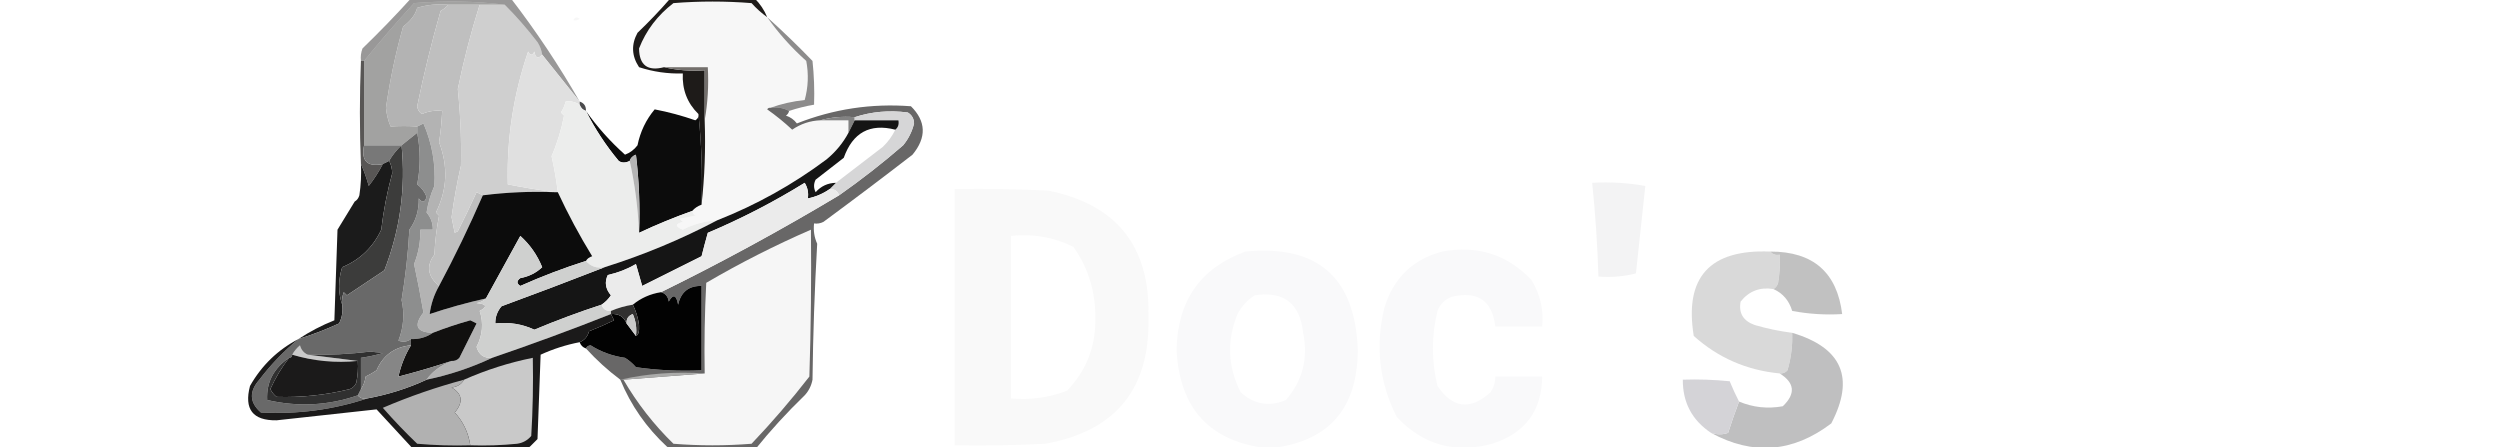
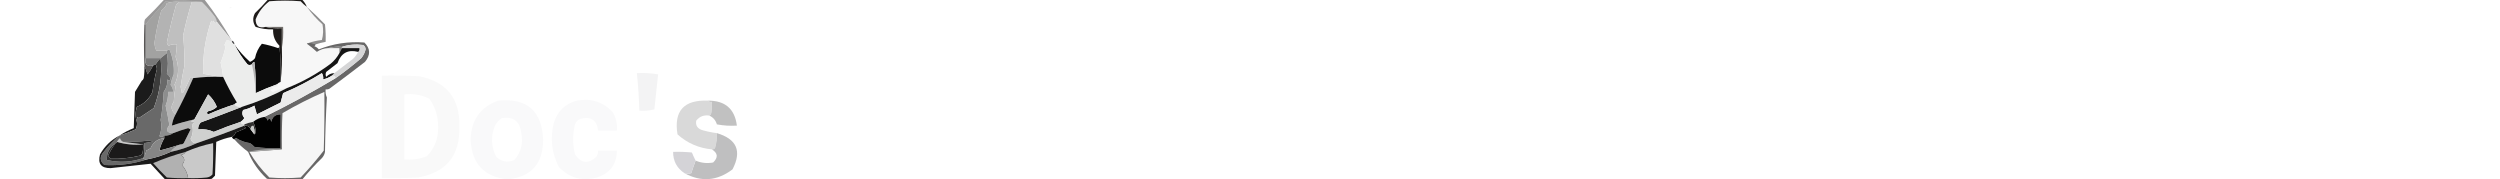
- <svg xmlns="http://www.w3.org/2000/svg" width="800" height="143" style="shape-rendering:geometricPrecision;text-rendering:geometricPrecision;image-rendering:optimizeQuality;fill-rule:evenodd;clip-rule:evenodd">
+ <svg xmlns="http://www.w3.org/2000/svg" width="2000" height="143" style="shape-rendering:geometricPrecision;text-rendering:geometricPrecision;image-rendering:optimizeQuality;fill-rule:evenodd;clip-rule:evenodd">
  <path style="opacity:1" fill="#b3b3b3" d="M143.5 1.5q-1.008 1.15-2.5 2a407 407 0 0 0-7.5 30.5q.195 1.588 1.5 2.5 3.062-1.384 6.5-1-.268 5.446-1 10 4.428 11.576-1 22.5l1 1q-1.2 6.12-1.5 12.5-4.006 5.368 1.5 10a24 24 0 0 0-3 9 180 180 0 0 1 18-5q-1.144 1.152-3 1.5 4.863.425 1 2.5 1.898 5.89-1 11.5 1.06 3.81 5 3.5-9.947 4.7-21 7 2.58-3.752 8-6 1.494.128 2.5-1l5.5-11-2-1a127 127 0 0 0-12 4q-7.87-.21-3-6.5a350 350 0 0 0-3-15.5 27.45 27.45 0 0 0 2-11h4q.034-3.15-2-5.5a32.8 32.8 0 0 1 2.5-8.5q.654-10.392-3.5-20-1.025.544-2 1a56.4 56.4 0 0 0-8.5 0 20.2 20.2 0 0 1-1.5-6 200 200 0 0 1 5.5-26q3.667-2.778 4.5-6a25.9 25.9 0 0 1 10-1" />
  <path style="opacity:1" fill="#bfbfbf" d="M143.5 1.5h10a267 267 0 0 0-7 27 197 197 0 0 1 1 24.5 192 192 0 0 0-3 16.5l1 5 1-.5a298 298 0 0 0 6-12.5q1.025.544 2 1a400 400 0 0 1-14 29q-5.506-4.632-1.5-10 .3-6.38 1.5-12.5l-1-1q5.428-10.924 1-22.5.732-4.554 1-10-3.438-.384-6.5 1-1.305-.912-1.5-2.5A407 407 0 0 1 141 3.5q1.492-.85 2.5-2" />
  <path style="opacity:1" fill="#f7f7f7" d="M245.5 5.5q5.349 7.61 12.5 14 1.194 6.383-.5 12.5-5.837.628-11 2.5-.657-.098-1 .5a74 74 0 0 1 8 6.5q4.101-2.805 9-3h9v4q-2.58 4.846-7 8.5-16.13 12.068-35 19.5a27.1 27.1 0 0 0-11 3q-3.792-1.497 0-2.5l-1-1 5-1q-.834-.575-1-1.5 1.185-1.352 3-2 1.49-13.227 1-27 1.483-8.213 1-17h-14q-7.901 2.04-8-6 3.369-8.65 11-14.5a156.5 156.5 0 0 1 25 0 31.4 31.4 0 0 0 5 4.5" />
  <path style="opacity:.035" fill="#020005" d="M183.5 6.5q.595-1.538 2-.5a2.43 2.43 0 0 1-2 .5" />
  <path style="opacity:1" fill="#cfcfcf" d="M153.5 1.5h8q5.562 5.55 10.5 12a10.1 10.1 0 0 1 1.5 4q-1.987 2.18-2.5-1-1 2-2 0-7.098 20.83-6.5 42.5a265 265 0 0 0 15 2.5q-11.63-.449-23 1a44 44 0 0 1-2-1 298 298 0 0 1-6 12.5l-1 .5-1-5a192 192 0 0 1 3-16.5q.257-12.395-1-24.5a267 267 0 0 1 7-27" />
  <path style="opacity:1" fill="#a2a2a1" d="M161.5 1.5h-18a25.9 25.9 0 0 0-10 1q-.833 3.222-4.5 6a200 200 0 0 0-5.5 26 20.2 20.2 0 0 0 1.5 6 56.4 56.4 0 0 1 8.5 0v2a275 275 0 0 0-5 4h-12v-27a405 405 0 0 1 16-18.5q14.763-1.237 29 .5" />
  <path style="opacity:.451" fill="#1d1b1b" d="M131.5-.5h32a292 292 0 0 1 22 33l-12-15a10.1 10.1 0 0 0-1.5-4q-4.938-6.45-10.5-12-14.237-1.737-29-.5a405 405 0 0 0-16 18.5h-1a8.4 8.4 0 0 1 .5-4 349 349 0 0 0 15.5-16" />
  <path style="opacity:1" fill="#e0e0e0" d="m173.5 17.5 12 15v1q-2.418-1.428-4.5-1a11.3 11.3 0 0 1-1.5 3.5l1 1q-1.315 6.843-4 13 1.302 5.65 2 11.5h-1a265 265 0 0 1-15-2.5q-.598-21.67 6.5-42.5 1 2 2 0 .513 3.18 2.5 1" />
  <path style="opacity:.995" fill="#1d1a18" d="M214.5-.5h27a17.9 17.9 0 0 1 4 6 31.4 31.4 0 0 1-5-4.5 156.5 156.5 0 0 0-25 0q-7.631 5.85-11 14.5.099 8.04 8 6 6.202 1.477 13 1v16q.49 13.773-1 27 .49-14.771-1-29-5.38-5.28-5-13a40.6 40.6 0 0 1-14-2q-3.565-5.375-.5-11a162 162 0 0 0 10.5-11" />
  <path style="opacity:1" fill="#736f6c" d="M212.5 21.5h14q.483 8.787-1 17v-16q-6.798.477-13-1" />
  <path style="opacity:.893" fill="#444241" d="M115.5 19.5h1v27c-1 5 1 7 6 6a44 44 0 0 1-4.5 7q-1.047-3.756-2.5-7a405 405 0 0 1 0-33" />
  <path style="opacity:.548" fill="#2f2e2e" d="M245.5 5.5a281 281 0 0 1 14.5 14q.749 6.983.5 14a54 54 0 0 0-8 2q-2.647-1.442-6-1 5.163-1.872 11-2.5 1.694-6.117.5-12.5-7.151-6.39-12.5-14" />
  <path style="opacity:.012" d="M207.5 33.5q2 1 0 0" />
  <path style="opacity:.639" fill="#121111" d="M198.5 121.5a78.4 78.4 0 0 1-11-10q.353-.895 1.5-1 5.024 3.176 11 4a15 15 0 0 1 3.5 3q10.452 1.495 21 1v-27q-6.151-.105-7.5 6-.873-4.752-3-1-.354-2.43-2.5-3a783 783 0 0 0 57-31 256 256 0 0 0 20.5-16 17.35 17.35 0 0 0 3.5-7q-.044-2.294-2-3.5-8.866-1.17-17 1.5-5.807-.473-11 1-4.899.195-9 3a74 74 0 0 0-8-6.5q.343-.598 1-.5 3.353-.442 6 1-.166.925-1 1.5a6.98 6.98 0 0 1 3.5 2.5q17.568-6.94 36.5-5.5 7.305 7.25.5 15.5A1551 1551 0 0 1 263.5 71a4.93 4.93 0 0 1-3 .5q-.384 3.44 1 6.5a965 965 0 0 0-1.5 43.5q-.54 2.882-2.5 5a191 191 0 0 0-16 17.5q-14.152 1.417-28-1-9.956-9.204-15-21.5" />
  <path style="opacity:.8" fill="#1e1e20" d="M185.5 32.5q2.11.71 2 3-1.5-.5-2-2z" />
  <path style="opacity:.962" fill="#030303" d="M223.5 36.5q1.49 14.229 1 29-1.815.648-3 2a189 189 0 0 0-17 7q.497-12.54-1-25-1.533.533-2 2-2.02 1.007-3.5 0a82.8 82.8 0 0 1-10.5-16q5.368 7.628 12.5 14 2.407-.9 4-3 1.331-6.526 5.5-11.5a92 92 0 0 1 13 3.5q1.197-.686 1-2" />
  <path style="opacity:1" fill="#828282" d="M262.5 38.5q5.193-1.473 11-1v1l-2 4v-4z" />
  <path style="opacity:1" fill="#ecedec" d="M185.5 33.5q.5 1.5 2 2a82.8 82.8 0 0 0 10.5 16q1.48 1.007 3.5 0 2.48 11.168 3 23a189 189 0 0 1 17-7q.166.925 1 1.5l-5 1 1 1q-3.792 1.003 0 2.5a27.1 27.1 0 0 1 11-3q-17.15 9.06-36 15-3.765.67-6-2 .626-1.083 2-1.5a203 203 0 0 1-11-20.5q-.698-5.85-2-11.5 2.685-6.157 4-13l-1-1a11.3 11.3 0 0 0 1.5-3.5q2.082-.428 4.5 1" />
  <path style="opacity:1" fill="#787878" d="M116.5 46.5h12a21.6 21.6 0 0 0-4 5l-2 1c-5 1-7-1-6-6" />
  <path style="opacity:1" fill="#b4b4b4" d="M204.5 74.5q-.52-11.832-3-23 .467-1.467 2-2a157 157 0 0 1 1 25" />
  <path style="opacity:1" fill="#d6d6d7" d="M268.5 62.5q-.71-2.11-3-2l2-2q7.396-5.72 15-11.5 2.565-2.475 4-5.5 1.356-1.064 1-3h-14v-1q8.134-2.67 17-1.5 1.956 1.206 2 3.5a17.35 17.35 0 0 1-3.5 7 256 256 0 0 1-20.5 16" />
  <path style="opacity:.994" fill="#f3f3f4" d="M509.5 58.5a73 73 0 0 1 17 1l-3 28a36.9 36.9 0 0 1-12 1 422 422 0 0 0-2-30" />
  <path style="opacity:1" fill="#0c0c0c" d="M177.5 61.5h1a203 203 0 0 0 11 20.5q-1.374.417-2 1.5a201 201 0 0 0-21 8q-1.817-1.16 0-2.5 4.126-.774 7-3.5-2.382-5.865-7-10-5.519 10.04-11 20a180 180 0 0 0-18 5 24 24 0 0 1 3-9 400 400 0 0 0 14-29 139 139 0 0 1 23-1" />
  <path style="opacity:.996" fill="#f9f9f9" d="M305.5 60.5q15.009-.25 30 .5 32.952 6.716 32 40.5.843 34.404-33 40.5-14.492.75-29 .5zm18 15q10.574-1.173 20 3.5 7.077 10.04 7 22.5.354 13.701-9 23.5-8.652 3.342-18 2.5z" />
  <path style="opacity:.012" d="M113.5 64.5q-1-2 0 0" />
  <path style="opacity:1" fill="#1b1b1b" d="M124.5 51.5q.984 1.683 1 4a123 123 0 0 0-3.5 18q-3.959 8.445-12.5 12-1.964 6.225 0 12a9.86 9.86 0 0 1-1 6 106 106 0 0 1-13 5 62.6 62.6 0 0 1 11.5-6l1-29q2.784-4.584 5.5-9 1.083-.627 1.5-2 .747-4.975.5-10 1.453 3.244 2.5 7a44 44 0 0 0 4.5-7z" />
  <path style="opacity:1" fill="#151515" d="M273.5 38.5h14q.356 1.936-1 3-12.181-3.124-16.5 9l-9 7q-1 2 0 4 2.601-2.925 6.5-3l-2 2a18.7 18.7 0 0 1-7 3q.428-2.682-1-5a227 227 0 0 1-31 16 262 262 0 0 0-2 7.5l-19 9.5-2-7a31.3 31.3 0 0 1-9 3.5q-1.642 3.404 1 6.5-1.26 1.852-3 3a279 279 0 0 0-21.5 8q-5.856-2.717-12.5-2-.042-3.123 2-5.5a1821 1821 0 0 0 33-12.5q18.85-5.94 36-15 18.87-7.432 35-19.5 4.42-3.654 7-8.5z" />
  <path style="opacity:1" fill="#f6f6f6" d="m199.5 121.5 26-2q-.25-14.508.5-29a316 316 0 0 1 33.5-17q.25 23.505-.5 47a282 282 0 0 1-18.5 21.5q-12.5 1-25 0a95.8 95.8 0 0 1-16-20.5" />
  <path style="opacity:.996" fill="#f9f9fa" d="M398.5 80.5q34.728-3.384 36 31.5-.158 28.653-28.5 31.5-28.018-3.025-29.5-31.5.43-23.604 22-31.5m3 14q13.982-2.127 15.5 12 2.511 12.209-5.5 21.5-8.035 3.393-14.5-2.5-6.197-12.281-1-25 2.04-3.784 5.5-6" />
  <path style="opacity:.991" fill="#f9f9fa" d="M461.5 80.5q16.852-3.13 28.5 9 4.3 6.9 3.5 15h-15q-1.508-12.52-14-9.5-3.25 1.25-4.5 4.5-2.943 12.021 0 24 7.26 10.791 17 2 1.514-2.288 1.5-5h15q-.163 16.433-16 21.5-17.814 4.84-30.5-8.5-8.459-16.675-4-35 4.337-14.252 18.5-18" />
  <path style="opacity:.996" fill="#d9d9d9" d="M566.5 80.5q1.063 1.356 3 1a41 41 0 0 1-.5 9q-.417 1.373-1.5 2-6.455-1.055-10.5 4-1.023 5.52 4.5 7.5a77 77 0 0 0 12 2.5 37.1 37.1 0 0 1-1.5 12q-1.006 1.128-2.5 1-15.818-1.513-27.5-12-4.595-28.174 24.5-27" />
  <path style="opacity:1" fill="#3c3c3b" d="M128.5 46.5q2.062 20.53-5.5 40a2564 2564 0 0 0-12 8l-1-1a8.4 8.4 0 0 0-.5 4q-1.964-5.775 0-12 8.541-3.555 12.5-12a123 123 0 0 1 3.5-18q-.016-2.317-1-4a21.6 21.6 0 0 1 4-5" />
  <path style="opacity:.976" fill="silver" d="M566.5 80.5q20.527-.033 23 20a65 65 0 0 1-16-1q-1.485-4.972-6-7 1.083-.627 1.5-2 .747-4.473.5-9-1.937.356-3-1" />
  <path style="opacity:1" fill="#cfd0cf" d="M187.5 83.5q2.235 2.67 6 2a1821 1821 0 0 1-33 12.5q-2.042 2.377-2 5.5 6.644-.717 12.5 2a279 279 0 0 1 21.5-8q.71 2.11 3 2v1a828 828 0 0 1-38 14q-3.94.31-5-3.5 2.898-5.61 1-11.5 3.863-2.075-1-2.5 1.856-.348 3-1.5 5.481-9.96 11-20 4.618 4.135 7 10-2.874 2.726-7 3.5-1.817 1.34 0 2.5a201 201 0 0 1 21-8" />
  <path style="opacity:1" fill="#8d8e8e" d="M138.5 106.5q-3.022 2.136-7 2-1.858 1.368-4 .5 2.494-6.426 1-13a204 204 0 0 0 2.5-22.5q3.138-4.31 3-10 1.735 2.24 2.5-.5-.901-2.407-3-4 1.606-8.162 0-16.5v-2q.975-.456 2-1 4.154 9.608 3.5 20a32.8 32.8 0 0 0-2.5 8.5q2.034 2.35 2 5.5h-4q.133 5.7-2 11a350 350 0 0 1 3 15.5q-4.87 6.29 3 6.5" />
  <path style="opacity:1" fill="#696969" d="M133.5 42.5q1.606 8.338 0 16.5 2.099 1.593 3 4-.765 2.74-2.5.5.138 5.69-3 10a204 204 0 0 1-2.5 22.5q1.494 6.574-1 13 2.142.868 4-.5v2q-7.881.785-11 8a26.6 26.6 0 0 1-3.5 2q-.315 2.337-1.5 4v-10a53 53 0 0 0 7-1.5l-4-.5a134 134 0 0 1-20 1q-1.935-.837-2.5-3a10.5 10.5 0 0 0-2.5 3q0 1-1 1-7.437 5.067-7 13.5 14.826 3.435 29-1.5 1.064 1.356 3 1-16.407 5.427-34 4.5-5.53-4.794-.5-10.5a77.2 77.2 0 0 1 12.5-13 106 106 0 0 0 13-5 9.86 9.86 0 0 0 1-6 8.4 8.4 0 0 1 .5-4l1 1a2564 2564 0 0 1 12-8q7.562-19.47 5.5-40a275 275 0 0 1 5-4" />
  <path style="opacity:1" fill="#ebebeb" d="M265.5 60.5q2.29-.11 3 2a783 783 0 0 1-57 31q-5.118.813-9 4a29.4 29.4 0 0 0-7 2q-2.29.11-3-2 1.74-1.148 3-3-2.642-3.096-1-6.5a31.3 31.3 0 0 0 9-3.5l2 7 19-9.5a262 262 0 0 1 2-7.5 227 227 0 0 0 31-16q1.428 2.318 1 5a18.7 18.7 0 0 0 7-3" />
  <path style="opacity:.998" fill="#020202" d="M187.5 111.5q-1.5-.5-2-2 2.289-.907 3-3.5a118 118 0 0 0 8-3.5 44 44 0 0 1-1-2q3.689-.285 5 3l3 4q1.189-.4 1-3.5-.495-3.512-2-6.5 3.882-3.187 9-4 2.146.57 2.5 3 2.127-3.752 3 1 1.349-6.105 7.5-6v27q-10.548.495-21-1a15 15 0 0 0-3.5-3q-5.976-.824-11-4-1.147.105-1.5 1" />
  <path style="opacity:1" fill="#31302f" d="M202.5 97.5q1.505 2.988 2 6.5.189 3.1-1 3.5a13.1 13.1 0 0 0-1-7q-2.128.757-2 3-1.311-3.285-5-3v-1a29.4 29.4 0 0 1 7-2" />
  <path style="opacity:1" fill="#cacac9" d="m203.5 107.5-3-4q-.128-2.243 2-3a13.1 13.1 0 0 1 1 7" />
  <path style="opacity:.989" fill="#bebebf" d="M573.5 106.5q23.948 7.129 12.5 29-18.403 13.968-38.5 3 2.94.957 5.5 0a176 176 0 0 1 3.5-10q6.721 2.823 14 1.5 6.246-5.993-1-10.5 1.494.128 2.5-1a37.1 37.1 0 0 0 1.5-12" />
  <path style="opacity:1" fill="#11100f" d="M144.5 115.5a248 248 0 0 1-17 5 32.5 32.5 0 0 1 4-10v-2q3.978.136 7-2a127 127 0 0 1 12-4l2 1-5.5 11q-1.006 1.128-2.5 1" />
  <path style="opacity:.969" fill="#151414" d="M195.5 100.5q.456.975 1 2a118 118 0 0 1-8 3.5q-.711 2.593-3 3.5a54.7 54.7 0 0 0-12.5 4l-1 27-2.5 2.5a110 110 0 0 1-20 1.5l-17-.5q-6.042-6.539-12-13a13771 13771 0 0 0-32 3.5q-11.426.17-8.5-11 5.602-9.853 15.5-15a77.2 77.2 0 0 0-12.5 13q-5.03 5.706.5 10.5 17.592.927 34-4.5 10.05-1.852 19-6 11.053-2.3 21-7a828 828 0 0 0 38-14m-102 13a54.1 54.1 0 0 0 21 2 25 25 0 0 1-.5 7q-.582 1.392-2 2a86 86 0 0 1-23.5 2.5 7.25 7.25 0 0 1-2-2.5q2.486-5.445 6-10 1 0 1-1" />
  <path style="opacity:1" fill="#868686" d="M131.5 110.5a32.5 32.5 0 0 0-4 10 248 248 0 0 0 17-5q-5.42 2.248-8 6-8.95 4.148-19 6-1.936.356-3-1l1-2q1.185-1.663 1.5-4a26.6 26.6 0 0 0 3.5-2q3.119-7.215 11-8" />
  <path style="opacity:.212" fill="#060606" d="m98.5 113.5 16 2a54.1 54.1 0 0 1-21-2 10.5 10.5 0 0 1 2.5-3q.565 2.163 2.5 3" />
  <path style="opacity:.953" fill="#262626" d="m115.5 124.5-1 2q-14.174 4.935-29 1.5-.437-8.433 7-13.5-3.514 4.555-6 10a7.25 7.25 0 0 0 2 2.5 86 86 0 0 0 23.5-2.5q1.418-.608 2-2 .745-3.465.5-7l-16-2q10.038.248 20-1l4 .5a53 53 0 0 1-7 1.5z" />
  <path style="opacity:1" fill="#c9c9c9" d="M150.5 142.5q-.94-6.111-5-10.5 4.234-4.928-1-8 2.73-.3 4-2.5a105.7 105.7 0 0 1 22-7q.25 12.51-.5 25-1.756 2.09-4.5 2.5a113 113 0 0 1-15 .5" />
  <path style="opacity:1" fill="#ababaa" d="m225.5 119.5-26 2h-1q12.907-2.957 27-2" />
  <path style="opacity:.985" fill="#d3d2d7" d="M556.5 128.5a176 176 0 0 0-3.5 10q-2.56.957-5.5 0-9.075-6.075-9-17a113 113 0 0 1 15 .5 79 79 0 0 0 3 6.5" />
  <path style="opacity:1" fill="#b1b1b1" d="M148.5 121.5q-1.27 2.2-4 2.5 5.234 3.072 1 8 4.06 4.389 5 10.5a145 145 0 0 1-17-.5 179 179 0 0 1-11-11.5 193 193 0 0 1 26-9" />
  <path style="opacity:.008" d="M123.5 141.5q2 1 0 0" />
</svg>
